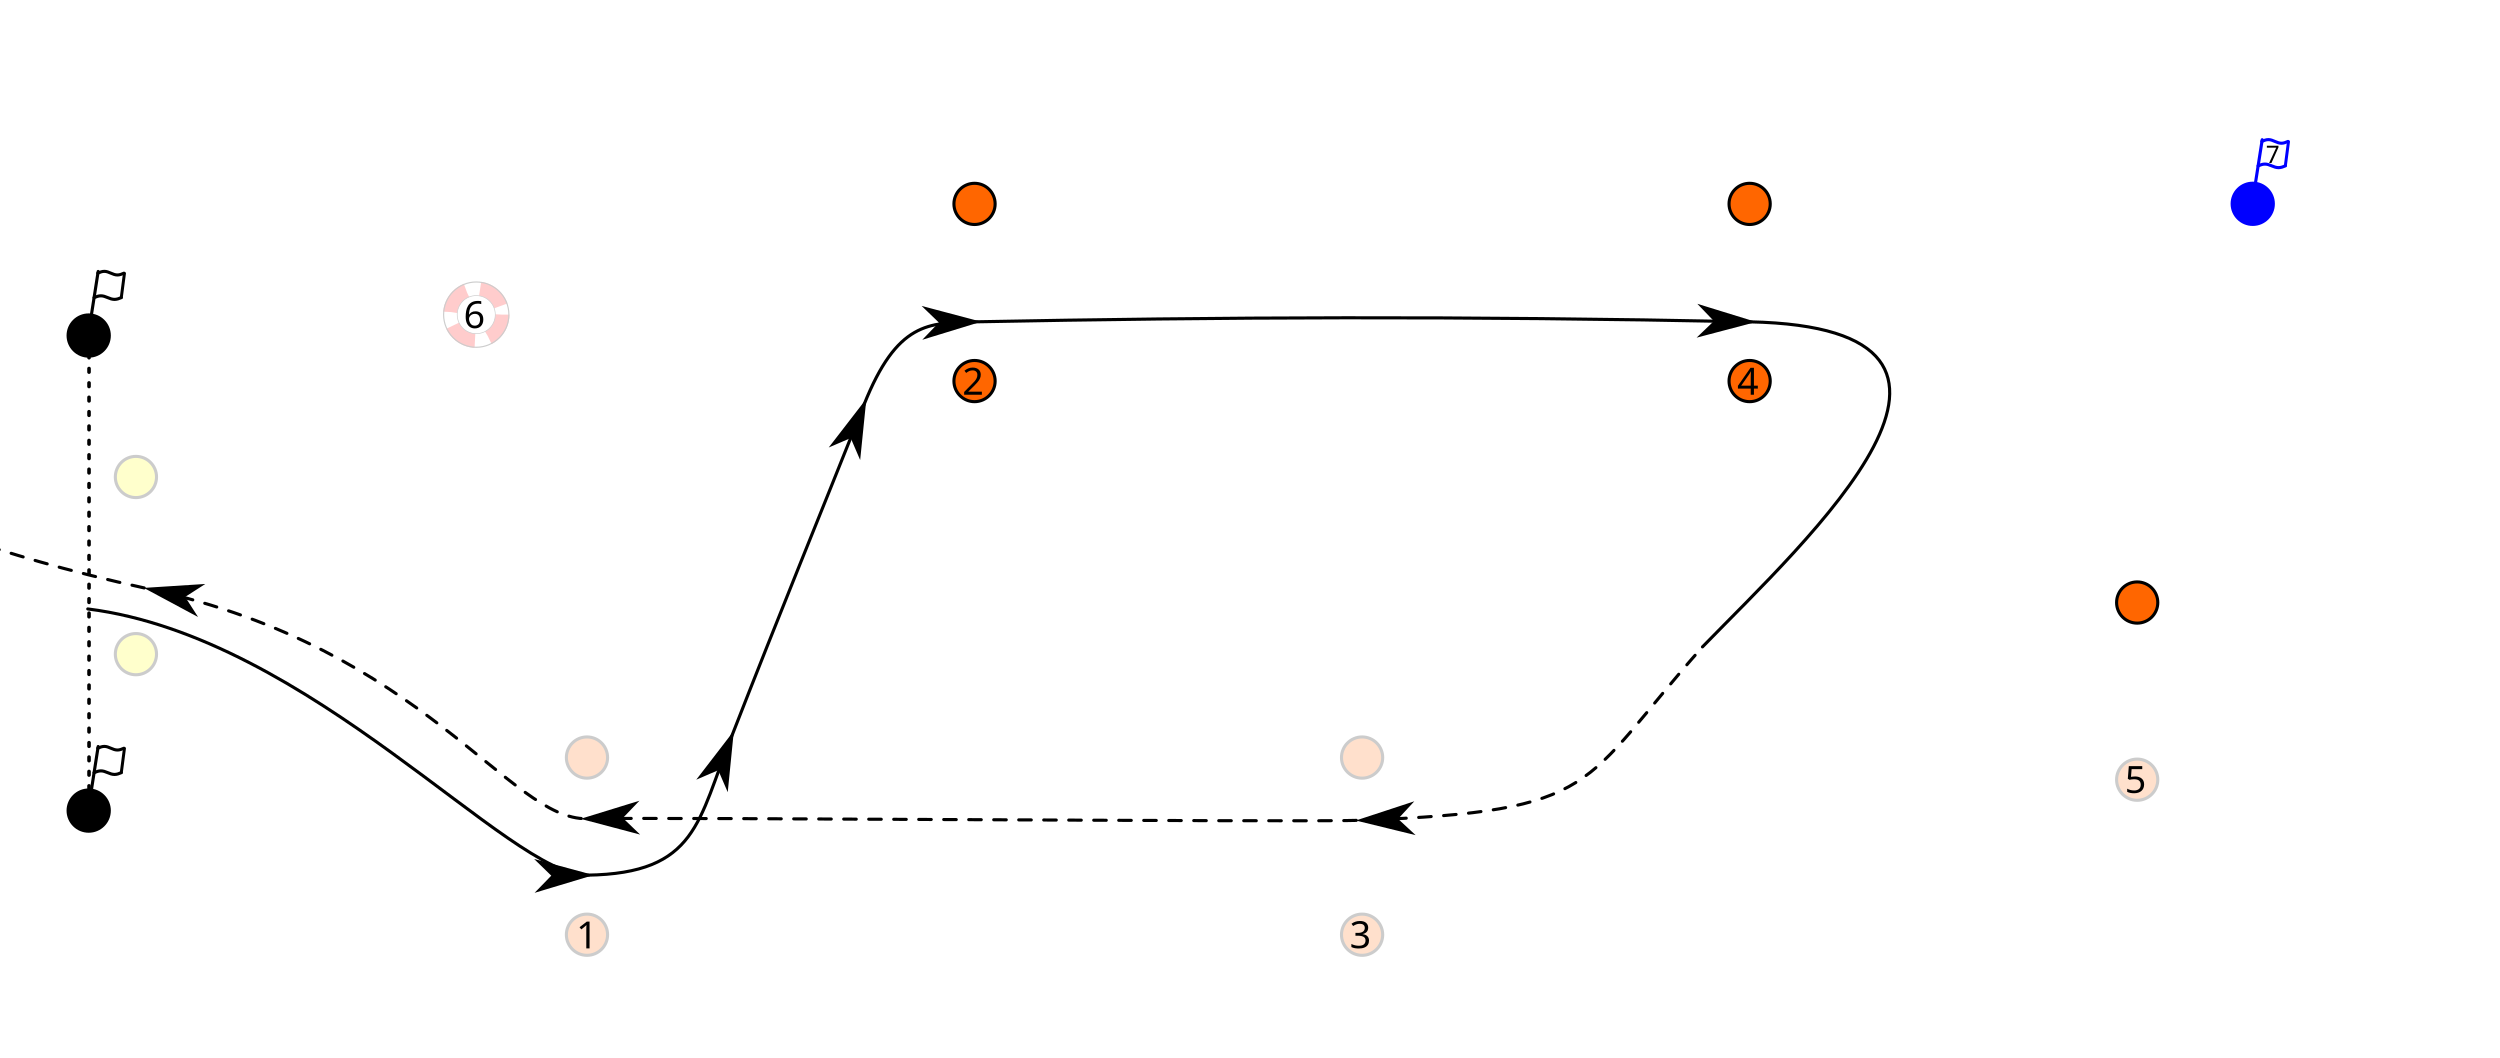
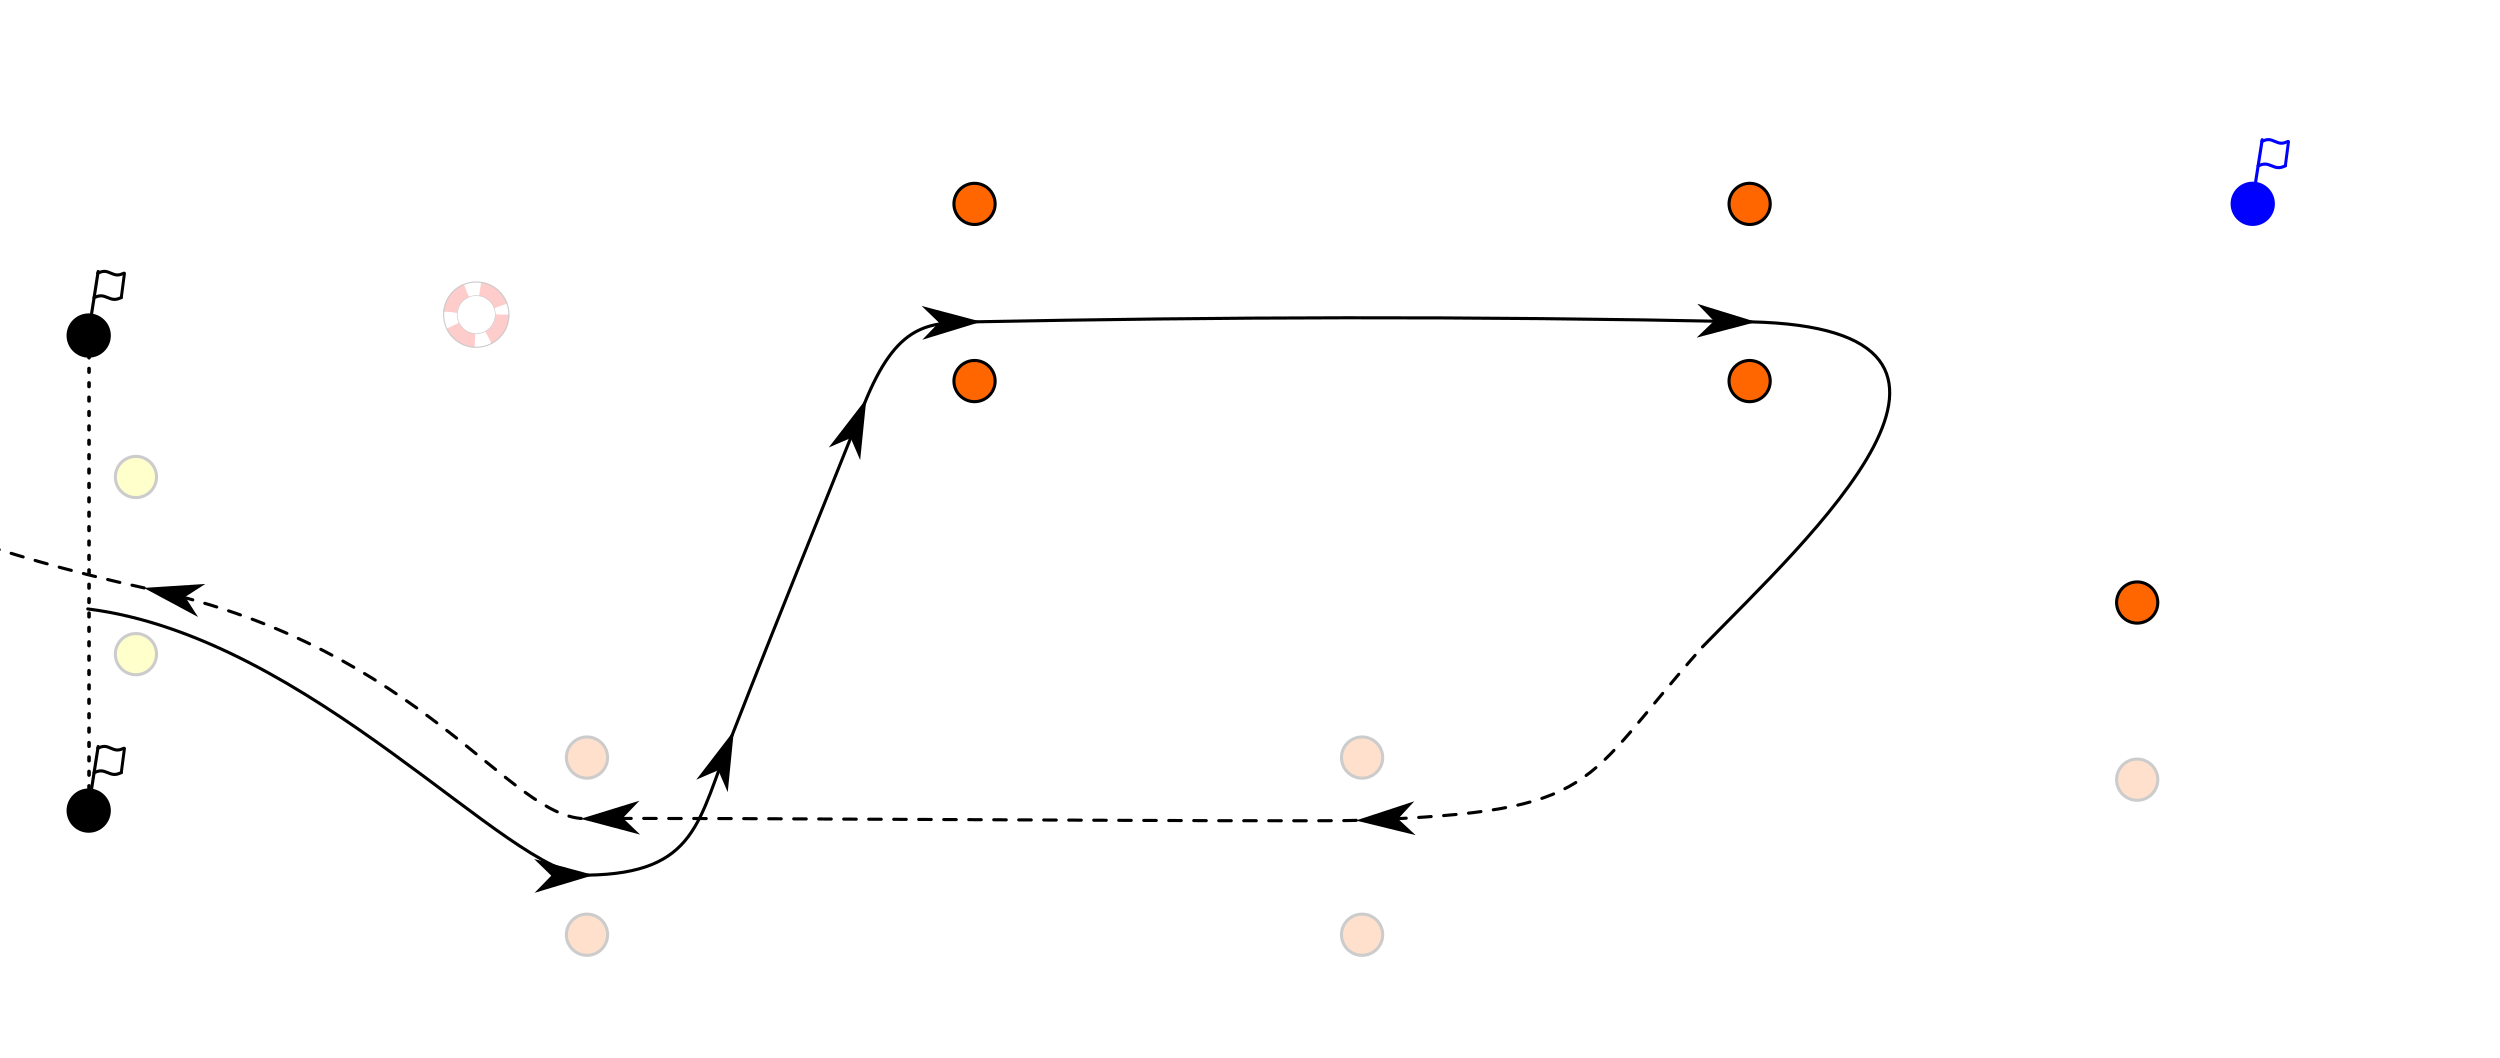
<svg xmlns="http://www.w3.org/2000/svg" version="1.0" id="svg3641" height="360.829" width="853.326" style="enable-background:new" xml:space="preserve">
  <defs id="arrows">
    <marker id="RazorWire" refX="0" refY="0" orient="auto" style="overflow:visible">
      <path id="path5527" style="fill:#34ff00;fill-opacity:1;fill-rule:evenodd;stroke:#34ff00;stroke-width:0.085pt;stroke-opacity:1" d="M 0.019,-0.632 V 0.595 L -6.621,2.568 H 9.113 L 2.979,0.595 V -0.632 L 9.166,-2.472 H -6.594 Z" />
    </marker>
    <marker orient="auto" refY="0" refX="0" id="Scissors" style="overflow:visible">
      <path id="schere" d="M 9.696,-3.847 C 8.661,-5.095 6.794,-5.052 5.4,-4.515 l -8.76,3.283 c -2.548,-1.394 -5.065,-0.995 -5.065,-1.673 0,-0.53 0.487,-0.414 0.414,-1.795 -0.07,-1.326 -1.454,-2.307 -2.763,-2.22 -1.309,-0.008 -2.666,0.995 -2.678,2.379 -0.098,1.393 1.074,2.688 2.461,2.779 1.624,0.242 4.499,-0.742 5.848,1.676 C -6.148,1.766 -7.931,1.771 -9.543,1.679 -10.882,1.602 -12.489,1.985 -13.128,3.301 c -0.617,1.261 -0.012,3.056 1.405,3.442 1.43,0.525 3.393,-0.138 3.733,-1.782 0.262,-1.267 -0.635,-1.862 -0.291,-2.322 0.26,-0.347 1.91,-0.146 4.85,-1.466 L 6.055,4.515 C 7.253,4.85 8.718,4.839 9.78,3.66 L -0.055,-0.057 Z M -9.832,-5.874 c 1.381,0.771 1.268,2.862 -0.167,3.268 -1.298,0.452 -2.956,-0.81 -2.542,-2.216 0.242,-1.154 1.764,-1.579 2.709,-1.052 z m 0.06,8.552 c 1.441,0.532 1.196,2.97 -0.269,3.298 -0.972,0.337 -2.361,-0.148 -2.459,-1.293 -0.189,-1.392 1.446,-2.65 2.728,-2.005 z" style="fill:#34ff00;fill-opacity:1;stroke:#34ff00;stroke-width:1.067;stroke-opacity:1" />
    </marker>
    <marker orient="auto" refY="0" refX="0" id="Legs" style="overflow:visible">
      <g id="g5494" transform="scale(-0.7)" style="fill:#34ff00;fill-opacity:1;stroke:#34ff00;stroke-opacity:1">
        <g id="g5496" transform="matrix(0,-1,-1,0,22.0892,22.73484)" style="fill:#34ff00;fill-opacity:1;stroke:#34ff00;stroke-opacity:1">
          <path id="path5498" d="m 22.636,22.054 c -7.371,5.036 -2.618,7.047 -6.23,14.339" style="fill:#34ff00;fill-opacity:1;fill-rule:evenodd;stroke:#34ff00;stroke-width:1.067pt;stroke-opacity:1" />
          <path id="path5500" d="m 22.825,21.918 c -1.451,8.904 3.772,9.355 4.805,14.747" style="fill:#34ff00;fill-opacity:1;fill-rule:evenodd;stroke:#34ff00;stroke-width:1.067pt;stroke-opacity:1" />
        </g>
        <path id="path5502" d="m -15.029,-7.181 -0.984,4.313 4.227,-1.305 z" style="fill:#34ff00;fill-opacity:1;fill-rule:evenodd;stroke:#34ff00;stroke-width:1.067pt;stroke-opacity:1" />
        <path id="path5504" d="m -16.23,4.861 1.999,3.946 2.418,-3.704 z" style="fill:#34ff00;fill-opacity:1;fill-rule:evenodd;stroke:#34ff00;stroke-width:1.067pt;stroke-opacity:1" />
      </g>
    </marker>
    <linearGradient id="linearGradient5477">
      <stop style="stop-color:#57e307;stop-opacity:1;" offset="0" id="stop5479" />
    </linearGradient>
    <marker style="overflow:visible" id="Arrow1Lend" refX="0" refY="0" orient="auto">
      <path style="fill-rule:evenodd;stroke:#000000;stroke-width:0.853pt;marker-start:none" d="M -10.667,0 -14.933,4.267 0,0 -14.933,-4.267 Z" id="path3104" />
    </marker>
    <marker style="overflow:visible" id="Arrow1Lstart" refX="0" refY="0" orient="auto">
      <path style="fill-rule:evenodd;stroke:#000000;stroke-width:0.853pt;marker-start:none" d="M 10.667,0 14.933,-4.267 0,0 14.933,4.267 Z" id="path3282" />
    </marker>
    <marker style="overflow:visible" id="Arrow1Lstart-7" refX="0" refY="0" orient="auto">
      <path style="fill-rule:evenodd;stroke:#000000;stroke-width:0.853pt;marker-start:none" d="M 10.667,0 14.933,-4.267 0,0 14.933,4.267 Z" id="path3282-4" />
    </marker>
    <marker style="overflow:visible" id="Arrow1Lend-6" refX="0" refY="0" orient="auto">
      <path style="fill-rule:evenodd;stroke:#000000;stroke-width:0.853pt;marker-start:none" d="M -10.667,0 -14.933,4.267 0,0 -14.933,-4.267 Z" id="path3104-0" />
    </marker>
  </defs>
  <g transform="translate(-215.4445,-435.3955)" style="display:inline" id="Parcours">
    <defs id="defs2076" />
    <g id="g1" />
    <g id="layer6" style="display:inline">
      <g transform="translate(18.94796,85.04597)" id="Zeitnahme" style="display:inline">
        <g id="g13156" transform="translate(-177.6378,-94.48819)">
          <path style="fill:#000000;fill-opacity:1;stroke:#000000;stroke-width:1.762" d="m 411.087,559.37 c 0,-3.685 -2.986,-6.678 -6.678,-6.678 -3.683,0 -6.678,2.987 -6.678,6.678 0,3.685 2.987,6.678 6.678,6.678 3.685,0 6.678,-2.987 6.678,-6.678 z" id="Zeit_oben" />
        </g>
        <g id="g13172" transform="translate(-177.6378,67.66194)">
          <path style="fill:#000000;fill-opacity:1;stroke:#000000;stroke-width:1.762" d="m 411.087,559.37 c 0,-3.685 -2.986,-6.678 -6.678,-6.678 -3.683,0 -6.678,2.987 -6.678,6.678 0,3.685 2.987,6.678 6.678,6.678 3.685,0 6.678,-2.987 6.678,-6.678 z" id="Zeit_unten" />
        </g>
        <path style="fill:none;stroke:#000000;stroke-width:1.228;stroke-linecap:round;stroke-linejoin:miter;stroke-miterlimit:4;stroke-dasharray:1.228, 3.684;stroke-dashoffset:0;stroke-opacity:1" d="m 226.886,466.315 c 0,23.379 0,46.759 0,70.138 0,19.991 0,67.885 0,87.271" id="path14169" />
      </g>
      <g transform="translate(113.4362,157.2769)" id="Tor1" opacity="0.2" style="display:inline;fill:#ff6600">
        <path style="fill:#ff6600;stroke:#000000;stroke-width:1.056" d="m 309.393,536.693 c 0,-3.883 -3.149,-7.032 -7.031,-7.032 -3.881,0 -7.031,3.148 -7.031,7.032 0,3.883 3.15,7.031 7.031,7.031 3.882,0 7.031,-3.147 7.031,-7.031 z" id="Tor1_innen" />
        <path style="fill:#ff6600;stroke:#000000;stroke-width:1.056" d="m 309.393,597.166 c 0,-3.883 -3.149,-7.032 -7.031,-7.032 -3.881,0 -7.031,3.148 -7.031,7.032 0,3.883 3.15,7.031 7.031,7.031 3.882,0 7.031,-3.147 7.031,-7.031 z" id="Tor1_aussen" />
      </g>
      <g transform="translate(226.8221,-31.69941)" id="Tor2" style="display:inline;fill:#ff6600">
        <path style="fill:#ff6600;stroke:#000000;stroke-width:1.056" d="m 328.291,536.693 c 0,-3.883 -3.149,-7.032 -7.031,-7.032 -3.881,0 -7.031,3.148 -7.031,7.032 0,3.883 3.15,7.031 7.031,7.031 3.882,0 7.031,-3.147 7.031,-7.031 z" id="Tor2_aussen" />
        <path style="fill:#ff6600;stroke:#000000;stroke-width:1.056" d="m 328.291,597.166 c 0,-3.883 -3.149,-7.032 -7.031,-7.032 -3.881,0 -7.031,3.148 -7.031,7.032 0,3.883 3.15,7.031 7.031,7.031 3.882,0 7.031,-3.147 7.031,-7.031 z" id="Tor2_innen" />
      </g>
      <g transform="translate(340.2078,157.2769)" id="Tor3" opacity="0.2" style="display:inline;fill:#ff6600">
        <path style="fill:#ff6600;stroke:#000000;stroke-width:1.056" d="m 347.189,536.693 c 0,-3.883 -3.149,-7.032 -7.031,-7.032 -3.881,0 -7.031,3.148 -7.031,7.032 0,3.883 3.15,7.031 7.031,7.031 3.882,0 7.031,-3.147 7.031,-7.031 z" id="Tor3_innen" />
        <path style="fill:#ff6600;stroke:#000000;stroke-width:1.056" d="m 347.189,597.166 c 0,-3.883 -3.149,-7.032 -7.031,-7.032 -3.881,0 -7.031,3.148 -7.031,7.032 0,3.883 3.15,7.031 7.031,7.031 3.882,0 7.031,-3.147 7.031,-7.031 z" id="Tor3_aussen" />
      </g>
      <g transform="translate(453.5935,-31.69941)" id="Tor4" style="display:inline;fill:#ff6600">
        <path style="fill:#ff6600;stroke:#000000;stroke-width:1.056" d="m 366.086,536.693 c 0,-3.883 -3.149,-7.032 -7.031,-7.032 -3.881,0 -7.031,3.148 -7.031,7.032 0,3.883 3.15,7.031 7.031,7.031 3.882,0 7.031,-3.147 7.031,-7.031 z" id="Tor4_aussen" />
        <path style="fill:#ff6600;stroke:#000000;stroke-width:1.056" d="m 366.086,597.166 c 0,-3.883 -3.149,-7.032 -7.031,-7.032 -3.881,0 -7.031,3.148 -7.031,7.032 0,3.883 3.15,7.031 7.031,7.031 3.882,0 7.031,-3.147 7.031,-7.031 z" id="Tor4_innen" />
      </g>
      <g transform="translate(566.9793,104.3635)" id="Tor5" style="display:inline;fill:#ff6600">
        <path style="fill:#ff6600;stroke:#000000;stroke-width:1.056" d="m 384.984,536.693 c 0,-3.883 -3.149,-7.032 -7.031,-7.032 -3.881,0 -7.031,3.148 -7.031,7.032 0,3.883 3.15,7.031 7.031,7.031 3.882,0 7.031,-3.147 7.031,-7.031 z" id="Tor5_oben" />
        <path style="fill:#ff6600;stroke:#000000;stroke-width:1.056" d="m 384.984,597.166 c 0,-3.883 -3.149,-7.032 -7.031,-7.032 -3.881,0 -7.031,3.148 -7.031,7.032 0,3.883 3.15,7.031 7.031,7.031 3.882,0 7.031,-3.147 7.031,-7.031 z" id="Tor5_unten" opacity="0.2" />
      </g>
      <g transform="translate(18.94796,138.3793)" id="Schikane" opacity="0.2" style="display:inline">
        <g style="fill:none" id="Ring">
          <ellipse id="path8826" style="fill:none;stroke:#ff0000;stroke-width:4.821;stroke-linecap:butt;stroke-linejoin:round;stroke-miterlimit:4;stroke-dasharray:9.643, 4.821;stroke-dashoffset:0;stroke-opacity:1" cx="359.055" cy="404.409" rx="8.928" ry="8.928" />
          <ellipse style="display:inline;fill:none;stroke:#000000;stroke-width:0.229;stroke-linecap:round;stroke-linejoin:round;stroke-miterlimit:4;stroke-dasharray:none;stroke-dashoffset:0;stroke-opacity:1" id="path3620" cx="359.055" cy="404.409" rx="6.5" ry="6.5" />
          <ellipse style="display:inline;fill:none;stroke:#000000;stroke-width:0.393;stroke-linecap:round;stroke-linejoin:round;stroke-miterlimit:4;stroke-dasharray:none;stroke-dashoffset:0;stroke-opacity:1" id="path2733" cx="359.055" cy="404.409" rx="11.142" ry="11.142" />
        </g>
      </g>
      <g transform="translate(-40.52031,61.51377)" id="StartZiel" opacity="0.2" style="display:inline">
        <path style="fill:#ffff00;stroke:#000000;stroke-width:1.056" d="m 309.393,536.693 c 0,-3.883 -3.149,-7.032 -7.031,-7.032 -3.881,0 -7.031,3.148 -7.031,7.032 0,3.883 3.15,7.031 7.031,7.031 3.882,0 7.031,-3.147 7.031,-7.031 z" id="StartZiel_oben" />
        <path style="fill:#ffff00;stroke:#000000;stroke-width:1.056" d="m 309.393,597.166 c 0,-3.883 -3.149,-7.032 -7.031,-7.032 -3.881,0 -7.031,3.148 -7.031,7.032 0,3.883 3.15,7.031 7.031,7.031 3.882,0 7.031,-3.147 7.031,-7.031 z" id="StartZiel_unten" />
      </g>
    </g>
  </g>
  <g transform="translate(-215.4445,-435.3955)" style="display:inline" id="ParcoursLabel">
    <defs id="defs2832" />
    <g id="g3113" style="display:inline">
-       <text xml:space="preserve" style="font-style:normal;font-weight:normal;font-size:12.8px;line-height:0%;font-family:'Arial Black';display:inline;fill:#000000;fill-opacity:1;stroke:none;stroke-width:1.067" x="373.691" y="547.37" id="Nummer_Schikane">
+       <text xml:space="preserve" style="font-style:normal;font-weight:normal;font-size:12.8px;line-height:0%;font-family:'Arial Black';display:inline;fill:#000000;fill-opacity:1;stroke:none;stroke-width:1.067" x="373.691" y="547.37" id="Nummer_Schikane" opacity="0">
        <tspan id="tspan3032" x="373.691" y="547.37" style="font-size:12.8px;line-height:1.25;stroke-width:1.067">6</tspan>
      </text>
-       <text xml:space="preserve" style="font-style:normal;font-weight:normal;font-size:12.8px;line-height:0%;font-family:'Arial Black';display:inline;fill:#000000;fill-opacity:1;stroke:none;stroke-width:1.067" x="412.13" y="759.102" id="Nummer_Tor1">
+       <text xml:space="preserve" style="font-style:normal;font-weight:normal;font-size:12.8px;line-height:0%;font-family:'Arial Black';display:inline;fill:#000000;fill-opacity:1;stroke:none;stroke-width:1.067" x="412.13" y="759.102" id="Nummer_Tor1" opacity="0">
        <tspan id="tspan3036" x="412.13" y="759.102" style="font-size:12.8px;line-height:1.25;stroke-width:1.067">1</tspan>
      </text>
-       <text xml:space="preserve" style="font-style:normal;font-weight:normal;font-size:12.8px;line-height:0%;font-family:'Arial Black';display:inline;fill:#000000;fill-opacity:1;stroke:none;stroke-width:1.067" x="808.383" y="570.125" id="Nummer_Tor4">
+       <text xml:space="preserve" style="font-style:normal;font-weight:normal;font-size:12.8px;line-height:0%;font-family:'Arial Black';display:inline;fill:#000000;fill-opacity:1;stroke:none;stroke-width:1.067" x="808.383" y="570.125" id="Nummer_Tor4" opacity="0">
        <tspan id="tspan3040" x="808.383" y="570.125" style="font-size:12.8px;line-height:1.25;stroke-width:1.067">4</tspan>
      </text>
-       <text xml:space="preserve" style="font-style:normal;font-weight:normal;font-size:12.8px;line-height:0%;font-family:'Arial Black';display:inline;fill:#000000;fill-opacity:1;stroke:none;stroke-width:1.067" x="940.704" y="706.032" id="Nummer_Tor5">
+       <text xml:space="preserve" style="font-style:normal;font-weight:normal;font-size:12.8px;line-height:0%;font-family:'Arial Black';display:inline;fill:#000000;fill-opacity:1;stroke:none;stroke-width:1.067" x="940.704" y="706.032" id="Nummer_Tor5" opacity="0">
        <tspan id="tspan3044" x="940.704" y="706.032" style="font-size:12.8px;line-height:1.25;stroke-width:1.067">5</tspan>
      </text>
-       <text xml:space="preserve" style="font-style:normal;font-weight:normal;font-size:12.8px;line-height:0%;font-family:'Arial Black';display:inline;fill:#000000;fill-opacity:1;stroke:none;stroke-width:1.067" x="676.131" y="759.024" id="Nummer_Tor3">
+       <text xml:space="preserve" style="font-style:normal;font-weight:normal;font-size:12.8px;line-height:0%;font-family:'Arial Black';display:inline;fill:#000000;fill-opacity:1;stroke:none;stroke-width:1.067" x="676.131" y="759.024" id="Nummer_Tor3" opacity="0">
        <tspan id="tspan3048" x="676.131" y="759.024" style="font-size:12.8px;line-height:1.25;stroke-width:1.067">3</tspan>
      </text>
      <g transform="translate(579.9631,-35.51099)" id="Speedboje_oben" style="display:inline">
        <path id="path3052" d="m 411.087,540.472 c 0,-3.685 -2.986,-6.678 -6.678,-6.678 -3.683,0 -6.678,2.987 -6.678,6.678 0,3.685 2.987,6.678 6.678,6.678 3.685,0 6.678,-2.987 6.678,-6.678 z" style="fill:#0000ff;fill-opacity:1;stroke:#0000ff;stroke-width:1.762" />
        <g style="stroke:#0000ff" id="g3062">
          <path id="path3054" d="m 407.511,519.18 c 0.372,-0.161 0.745,-0.325 1.117,-0.438 0.372,-0.114 0.744,-0.181 1.117,-0.181 0.372,0 0.744,0.063 1.117,0.181 0.372,0.113 0.744,0.273 1.116,0.438 0.369,0.16 0.745,0.321 1.117,0.434 0.369,0.114 0.745,0.181 1.117,0.181 0.368,0 0.745,-0.064 1.117,-0.181 0.368,-0.113 0.744,-0.274 1.117,-0.434" style="fill:none;stroke:#0000ff;stroke-width:1.052;stroke-linecap:round;stroke-linejoin:round" />
          <path id="path3056" d="m 407.643,518.601 -2.7,17.3 v 0.258 0" style="fill:none;stroke:#0000ff;stroke-width:1.067;stroke-linecap:round;stroke-linejoin:round" />
          <path id="path3058" d="m 406.246,527.522 c 0.384,-0.158 0.775,-0.317 1.163,-0.429 0.383,-0.113 0.775,-0.179 1.163,-0.179 0.383,0 0.774,0.062 1.163,0.179 0.387,0.112 0.774,0.271 1.163,0.429 0.387,0.159 0.774,0.317 1.162,0.433 0.388,0.109 0.775,0.175 1.163,0.175 0.388,0 0.775,-0.062 1.163,-0.175 0.387,-0.112 0.775,-0.271 1.163,-0.433" style="fill:none;stroke:#0000ff;stroke-width:1.067;stroke-linecap:round;stroke-linejoin:round" />
          <path id="path3060" d="m 416.604,519.31 -1.039,7.969 v 0.12 0" style="fill:none;stroke:#0000ff;stroke-width:1.024;stroke-linecap:round" />
        </g>
-         <text xml:space="preserve" style="font-style:normal;font-weight:normal;font-size:12.8px;line-height:0%;font-family:'Arial Black';fill:#000000;fill-opacity:1;stroke:none;stroke-width:1.067" x="408.873" y="526.543" id="Nummer_Speedboje_oben">
+         <text xml:space="preserve" style="font-style:normal;font-weight:normal;font-size:12.8px;line-height:0%;font-family:'Arial Black';fill:#000000;fill-opacity:1;stroke:none;stroke-width:1.067" x="408.873" y="526.543" id="Nummer_Speedboje_oben" opacity="0">
          <tspan id="tspan3064" x="408.873" y="526.543" style="font-size:8.242px;line-height:1.25;stroke-width:1.067">7</tspan>
        </text>
      </g>
-       <text xml:space="preserve" style="font-style:normal;font-weight:normal;font-size:12.8px;line-height:0%;font-family:'Arial Black';display:inline;fill:#000000;fill-opacity:1;stroke:none;stroke-width:1.067" x="543.926" y="570.125" id="Nummer_Tor2">
+       <text xml:space="preserve" style="font-style:normal;font-weight:normal;font-size:12.8px;line-height:0%;font-family:'Arial Black';display:inline;fill:#000000;fill-opacity:1;stroke:none;stroke-width:1.067" x="543.926" y="570.125" id="Nummer_Tor2" opacity="0">
        <tspan id="tspan3088" x="543.926" y="570.125" style="font-size:12.8px;line-height:1.25;stroke-width:1.067">2</tspan>
      </text>
      <g id="Zeit_oben_Flagge">
        <path id="path3092" d="m 248.821,528.636 c 0.372,-0.161 0.745,-0.325 1.117,-0.438 0.372,-0.114 0.744,-0.181 1.117,-0.181 0.372,0 0.744,0.063 1.117,0.181 0.372,0.113 0.744,0.273 1.116,0.438 0.369,0.16 0.745,0.321 1.117,0.434 0.369,0.114 0.745,0.181 1.117,0.181 0.368,0 0.745,-0.064 1.117,-0.181 0.368,-0.113 0.744,-0.274 1.117,-0.434" style="display:inline;fill:none;stroke:#000000;stroke-width:1.052;stroke-linecap:round;stroke-linejoin:round" />
        <path id="path3094" d="m 248.953,528.057 -2.7,17.3 v 0.258 0" style="display:inline;fill:none;stroke:#000000;stroke-width:1.067;stroke-linecap:round;stroke-linejoin:round" />
        <path id="path3096" d="m 247.556,536.977 c 0.384,-0.158 0.775,-0.317 1.163,-0.429 0.383,-0.113 0.775,-0.179 1.163,-0.179 0.383,0 0.774,0.062 1.163,0.179 0.387,0.112 0.774,0.271 1.163,0.429 0.387,0.159 0.774,0.317 1.162,0.433 0.388,0.109 0.775,0.175 1.163,0.175 0.388,0 0.775,-0.062 1.163,-0.175 0.387,-0.112 0.775,-0.271 1.163,-0.433" style="display:inline;fill:none;stroke:#000000;stroke-width:1.067;stroke-linecap:round;stroke-linejoin:round" />
        <path id="path3098" d="m 257.914,528.766 -1.039,7.969 v 0.12 0" style="display:inline;fill:none;stroke:#000000;stroke-width:1.024;stroke-linecap:round" />
      </g>
      <g id="Zeit_unten_Flagge">
        <path id="path3102" d="m 248.821,690.786 c 0.372,-0.161 0.745,-0.325 1.117,-0.438 0.372,-0.114 0.744,-0.181 1.117,-0.181 0.372,0 0.744,0.063 1.117,0.181 0.372,0.113 0.744,0.273 1.116,0.438 0.369,0.16 0.745,0.321 1.117,0.434 0.369,0.114 0.745,0.181 1.117,0.181 0.368,0 0.745,-0.064 1.117,-0.181 0.368,-0.113 0.744,-0.274 1.117,-0.434" style="display:inline;fill:none;stroke:#000000;stroke-width:1.052;stroke-linecap:round;stroke-linejoin:round" />
        <path id="path3105" d="m 248.953,690.207 -2.7,17.3 v 0.258 0" style="display:inline;fill:none;stroke:#000000;stroke-width:1.067;stroke-linecap:round;stroke-linejoin:round" />
        <path id="path3107" d="m 247.556,699.127 c 0.384,-0.158 0.775,-0.317 1.163,-0.429 0.383,-0.113 0.775,-0.179 1.163,-0.179 0.383,0 0.774,0.062 1.163,0.179 0.387,0.112 0.774,0.271 1.163,0.429 0.387,0.159 0.774,0.317 1.162,0.433 0.388,0.109 0.775,0.175 1.163,0.175 0.388,0 0.775,-0.062 1.163,-0.175 0.387,-0.112 0.775,-0.271 1.163,-0.433" style="display:inline;fill:none;stroke:#000000;stroke-width:1.067;stroke-linecap:round;stroke-linejoin:round" />
        <path id="path3109" d="m 257.914,690.916 -1.039,7.969 v 0.12 0" style="display:inline;fill:none;stroke:#000000;stroke-width:1.024;stroke-linecap:round" />
      </g>
    </g>
  </g>
  <g transform="translate(-215.4445,-435.3955)" style="display:inline" id="KlasseA">
    <text id="text570" y="328.002" x="595.582" style="font-style:normal;font-weight:normal;font-size:12.8px;line-height:0%;font-family:Verdana;text-align:center;text-anchor:middle;display:inline;fill:#000000;fill-opacity:1;stroke:none;stroke-width:1.067" xml:space="preserve">
      <tspan style="font-weight:bold;font-size:38.4px;line-height:1.25;text-align:center;text-anchor:middle;stroke-width:1.067" y="328.002" x="595.582" id="tspan572">DMYV-Jugend</tspan>
      <tspan id="tspan574" style="font-weight:bold;font-size:38.4px;line-height:1.25;text-align:center;text-anchor:middle;stroke-width:1.067" y="376.002" x="595.582">Motorboot-Slalom</tspan>
      <tspan style="font-weight:bold;font-size:38.4px;line-height:1.25;text-align:center;text-anchor:middle;stroke-width:1.067" id="tspan576" y="424.002" x="595.582">Klasse A</tspan>
    </text>
    <text id="text578" y="876.114" x="243.389" style="font-style:normal;font-weight:normal;font-size:12.8px;line-height:0%;font-family:Verdana;display:inline;fill:#000000;fill-opacity:1;stroke:none;stroke-width:1.067" xml:space="preserve">
      <tspan id="tspan580" y="876.114" x="243.389" style="font-size:19.2px;line-height:1.25;stroke-width:1.067">Ablegen - Startlinie - Tonnentore 1 - 2 - 4 - 3 - 1 - Ziellinie - </tspan>
      <tspan id="tspan582" y="900.114" x="243.389" style="font-size:19.2px;line-height:1.25;stroke-width:1.067">anlegen und an der Klampe mit Kopfschlag belegen.</tspan>
    </text>
    <path id="path584" d="m 796.555,656.195 c 35.2,-36.204 115.094,-108.894 16.126,-110.949 -98.968,-2.055 -180.869,-1.629 -264.533,0 -15.737,0.306 -26.516,-0.013 -37.8,28.3 -15.198,38.135 -28.391,70.213 -45.233,113.367 -11.479,28.478 -11.492,46.667 -49.267,47.2 -26.48,0.374 -94.329,-81.289 -170.443,-90.871" style="display:inline;fill:none;stroke:#000000;stroke-width:1.067;stroke-linecap:round;stroke-linejoin:round;stroke-miterlimit:4;stroke-dasharray:none;stroke-dashoffset:0;stroke-opacity:1;marker-start:none;marker-mid:url(#Arrow1Lstart);marker-end:none" />
    <path id="path586" d="m 169.627,612.629 c 24.841,0 34.833,10.347 97.061,23.903 93.712,20.413 122.575,78.85 149.126,78.314 26.401,-0.532 245.717,1.268 264.6,0.533 82.2,-3.2 73.962,-11.691 116.141,-59.184" style="display:inline;fill:none;stroke:#000000;stroke-width:1.067;stroke-linecap:round;stroke-linejoin:round;stroke-miterlimit:4;stroke-dasharray:4.267, 4.267;stroke-dashoffset:0;stroke-opacity:1;marker-start:none;marker-mid:url(#Arrow1Lstart);marker-end:none" />
  </g>
  <g id="Export_Area" style="display:inline;opacity:1" transform="translate(-180.8124,-194.4877)">
    <g id="g2" />
    <g id="g3" />
  </g>
</svg>
